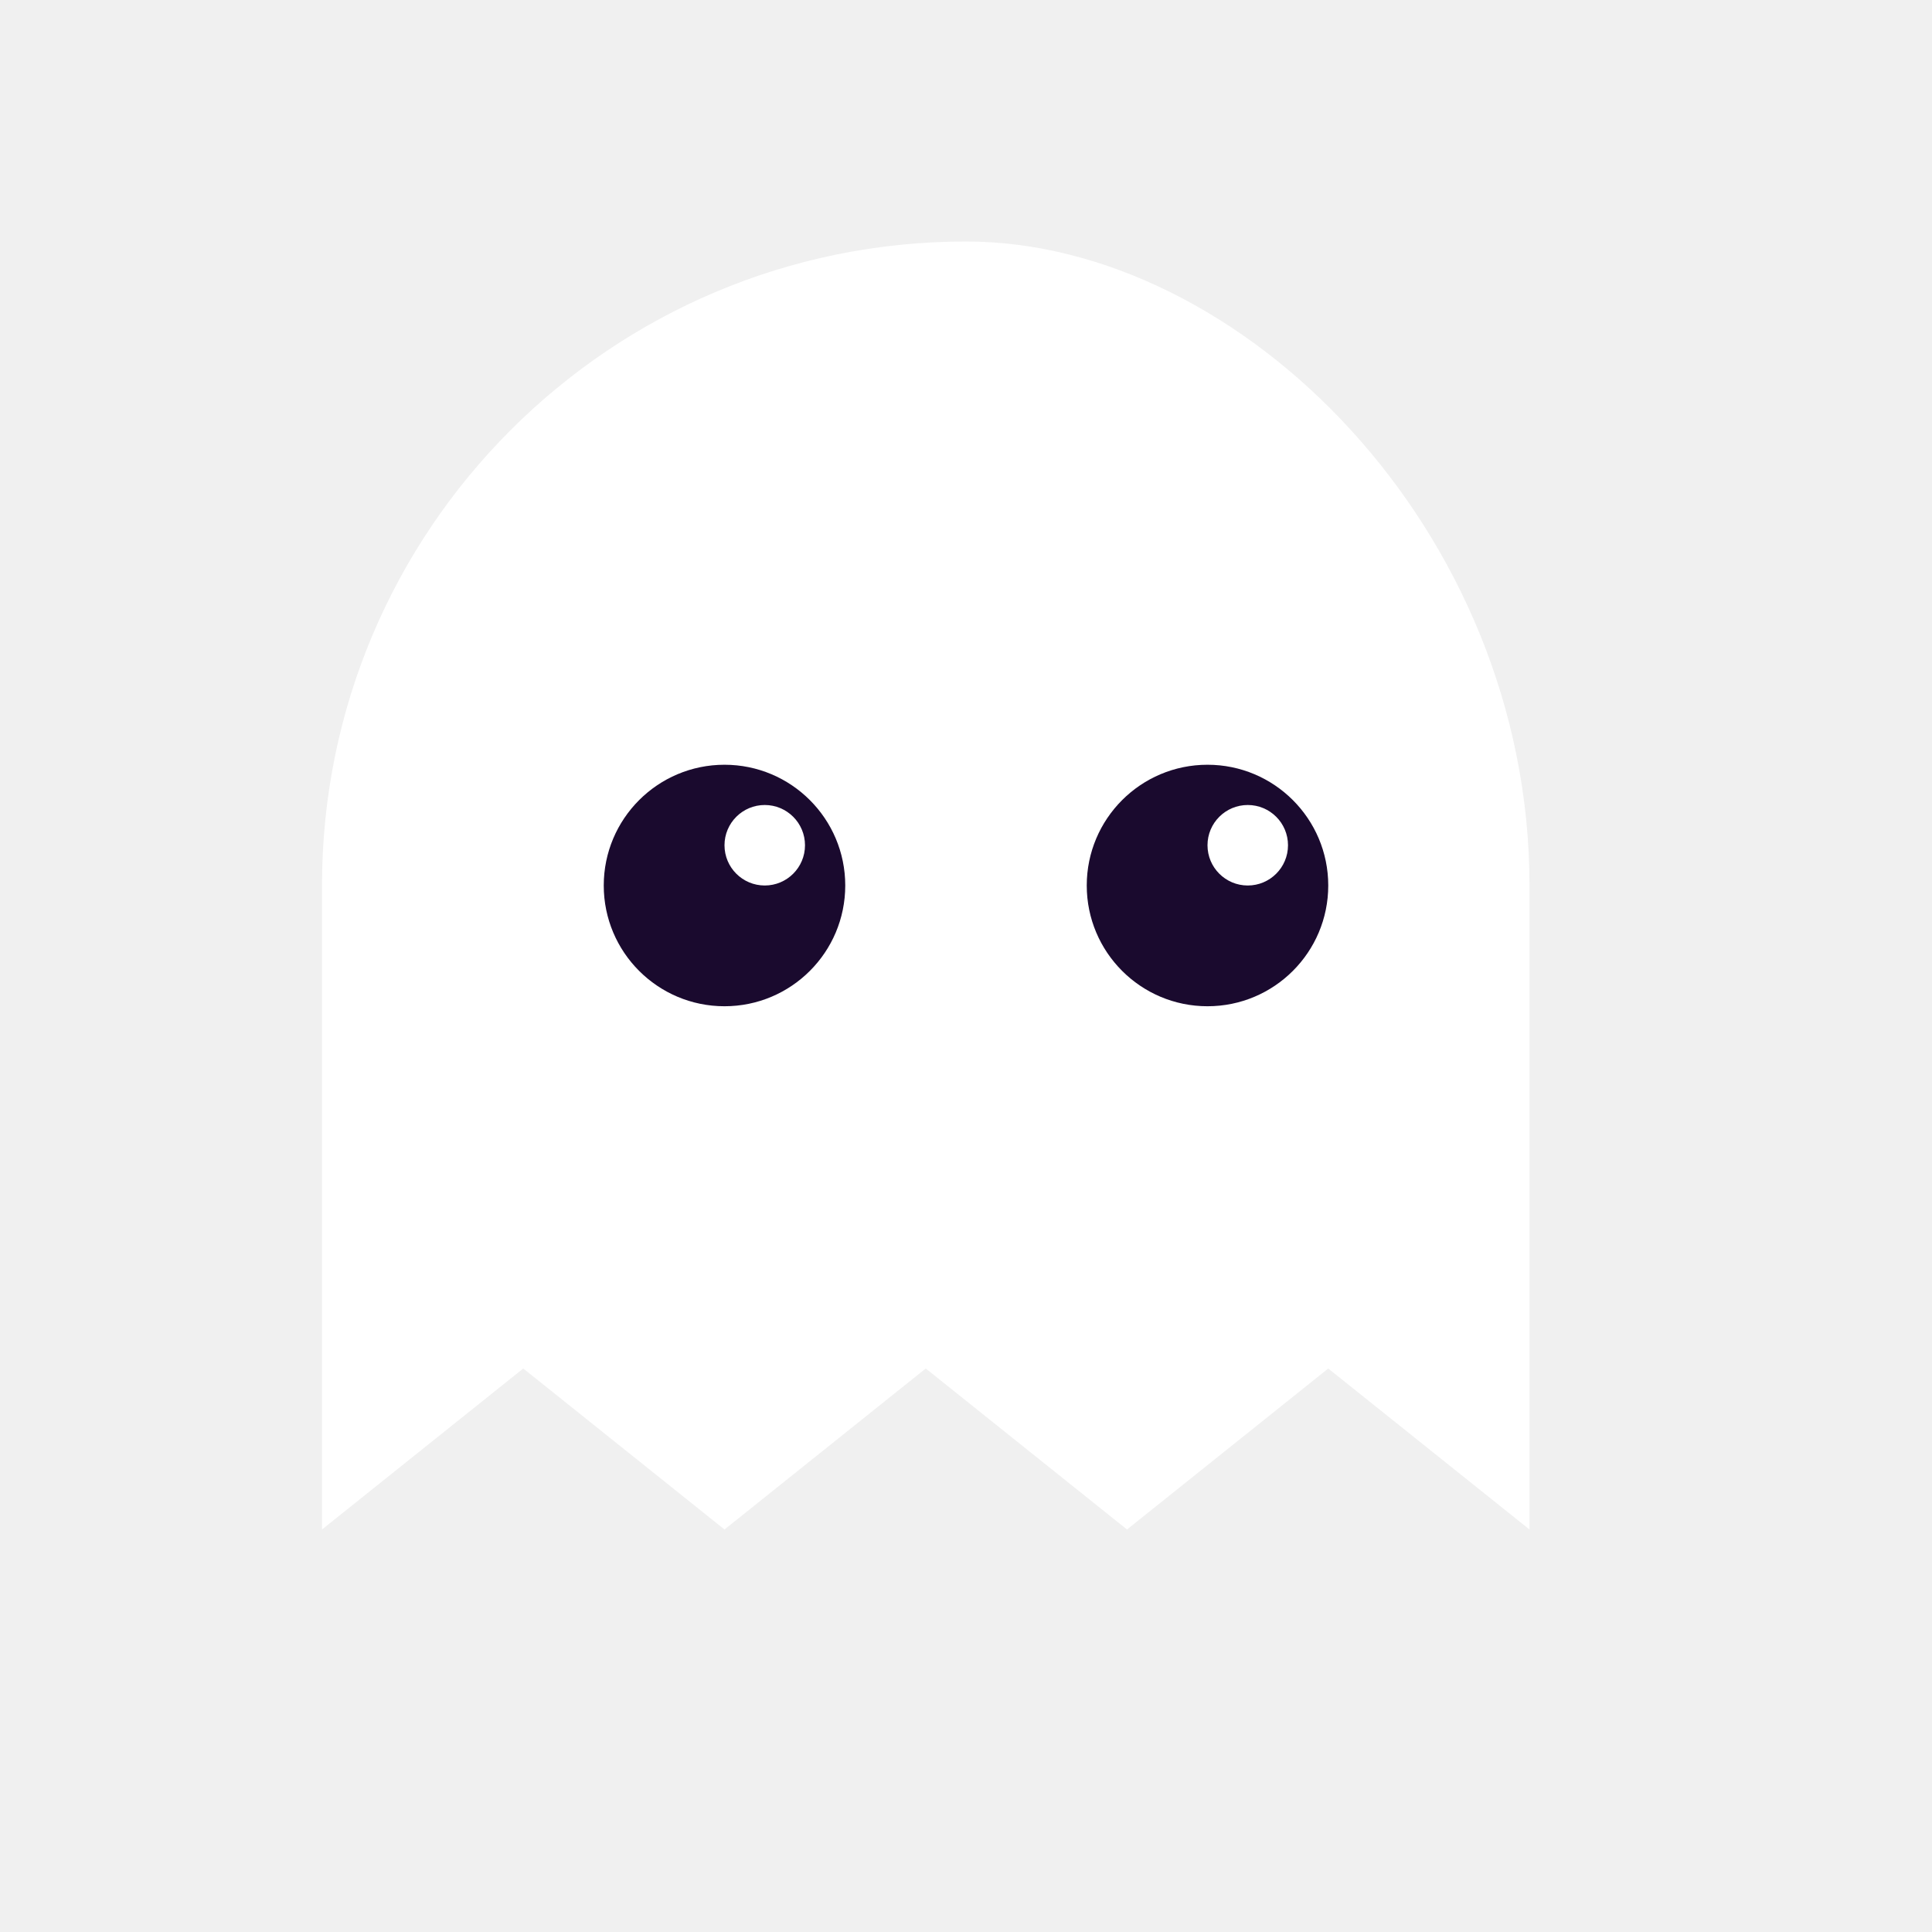
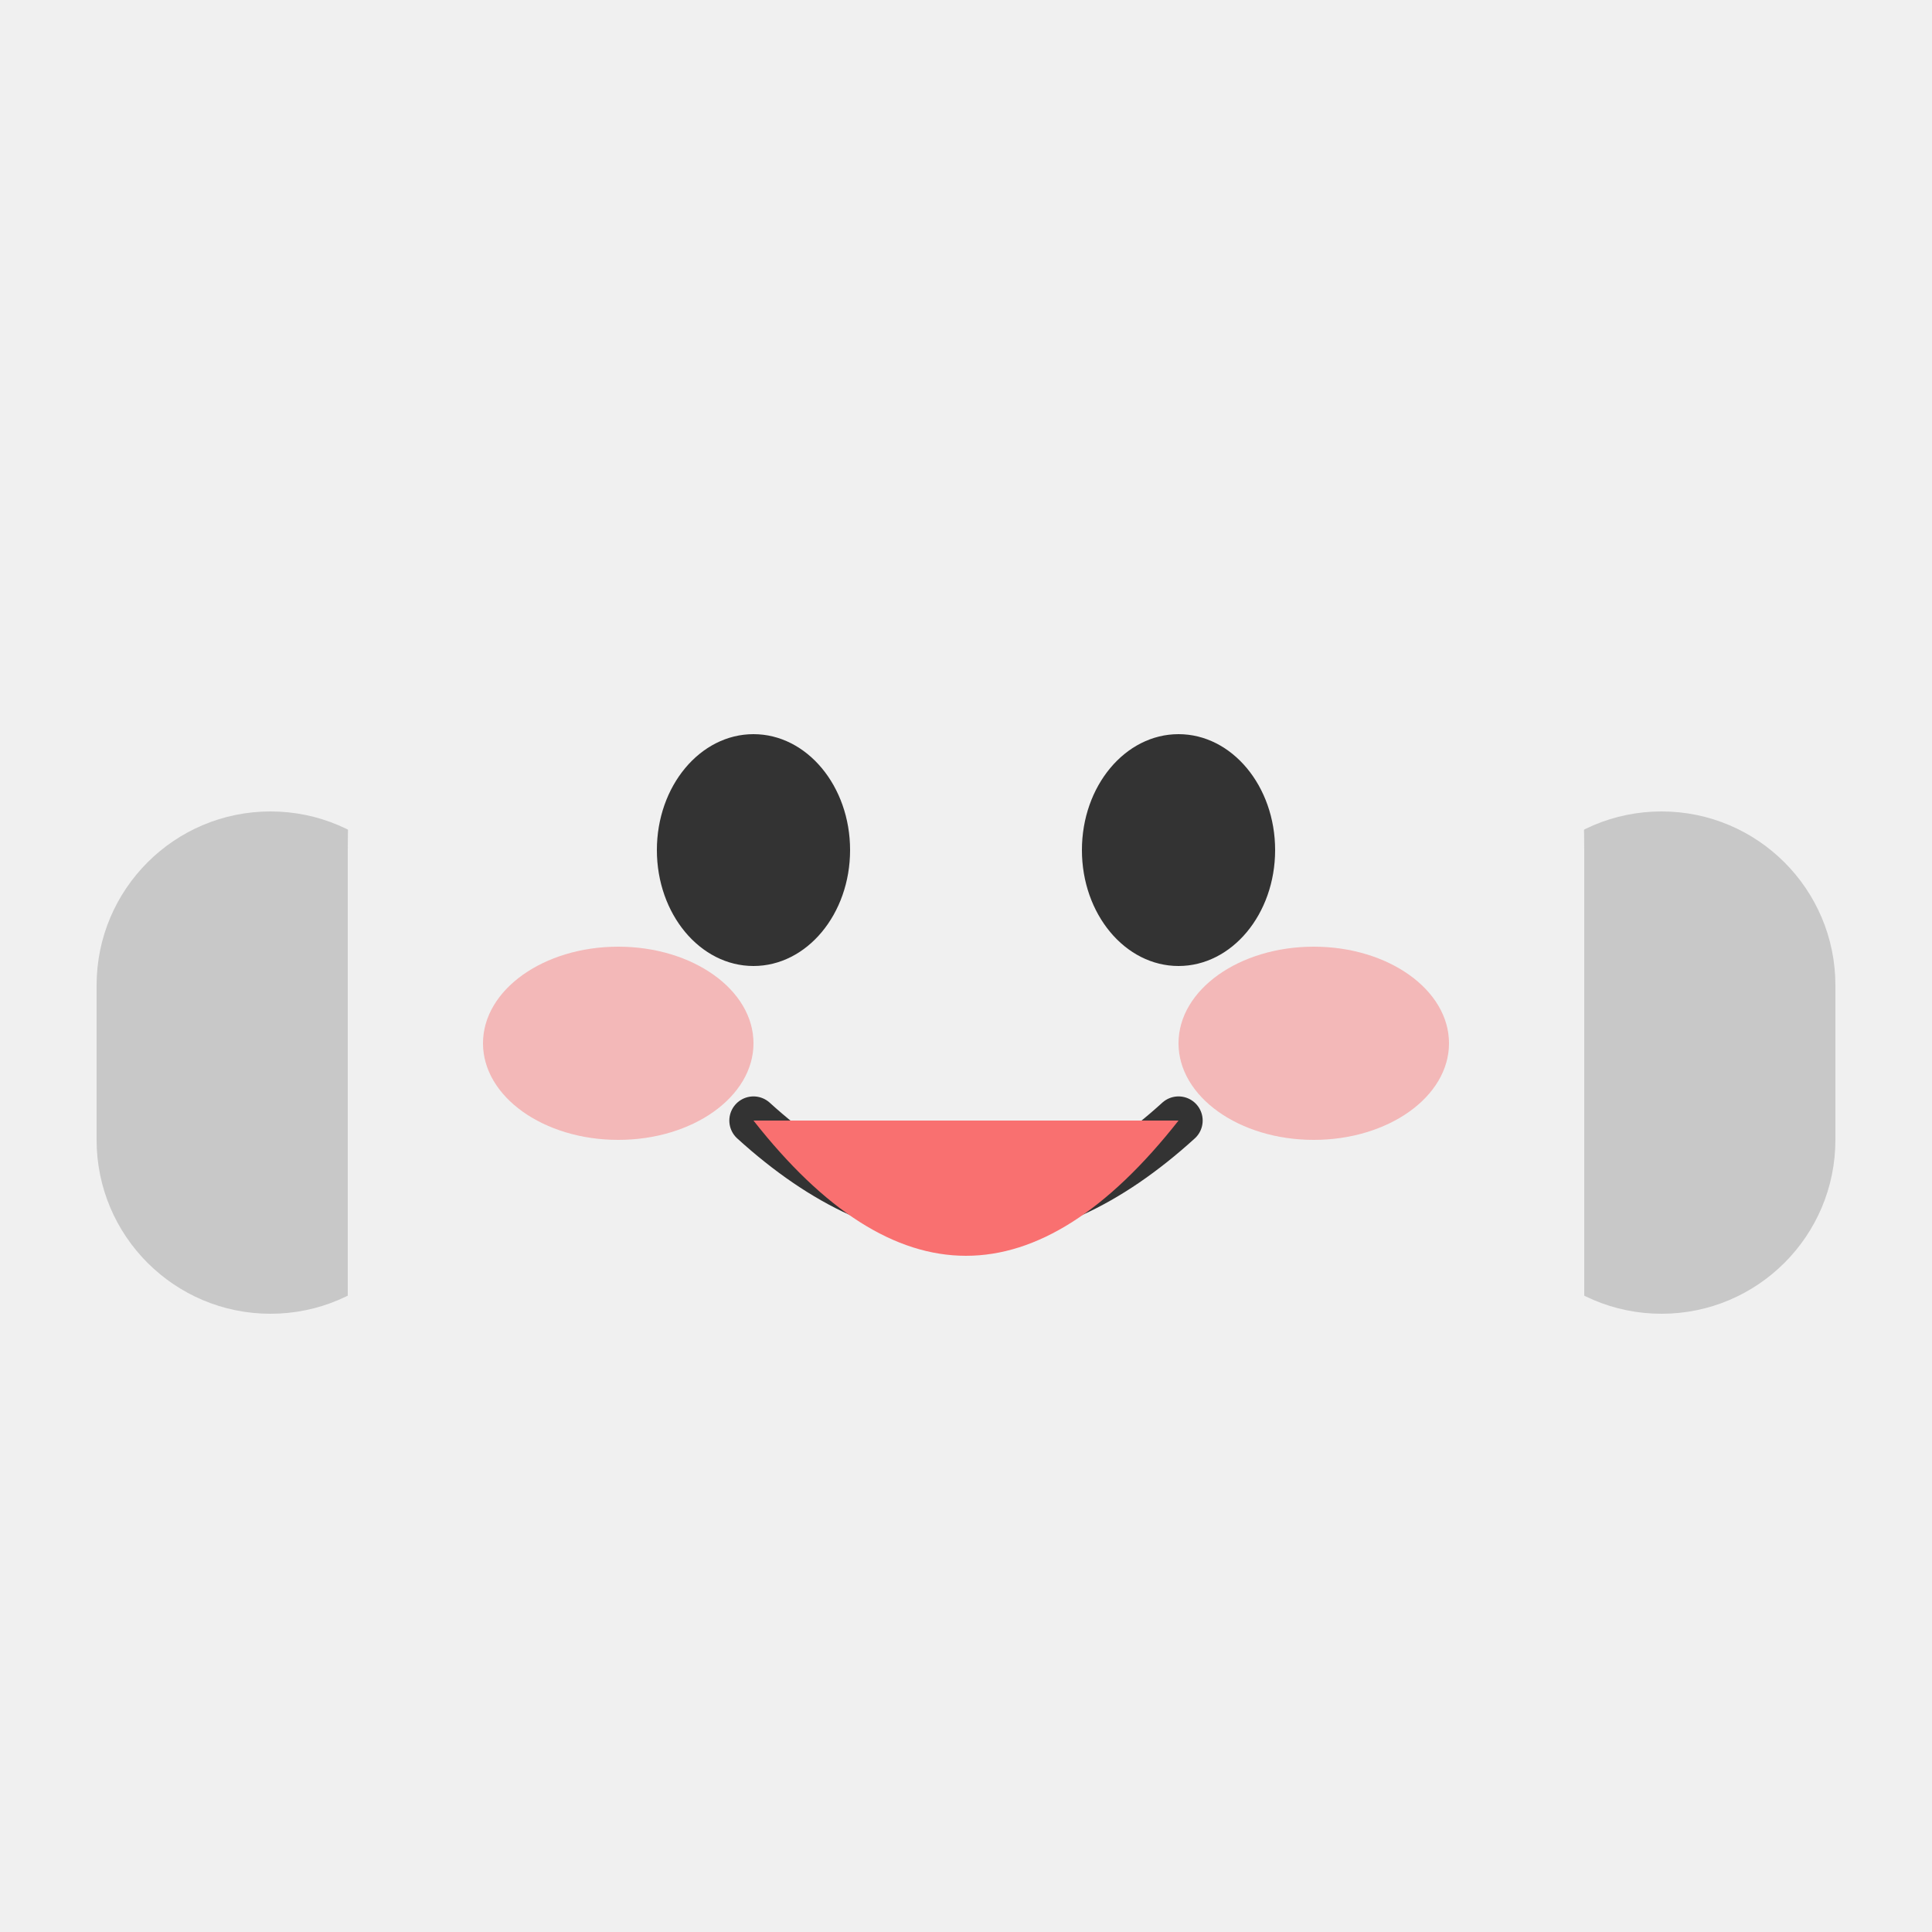
- <svg xmlns="http://www.w3.org/2000/svg" viewBox="0 0 48 48" fill="none">
-   <path d="M24 6C15.163 6 8 13.163 8 22v16l5-4 5 4 5-4 5 4 5-4 5 4V22C38 13.163 30.837 6 24 6z" fill="white" />
-   <circle cx="18" cy="22" r="3" fill="#1a0a2e" />
-   <circle cx="30" cy="22" r="3" fill="#1a0a2e" />
-   <circle cx="19" cy="21" r="1" fill="white" />
-   <circle cx="31" cy="21" r="1" fill="white" />
+ <svg xmlns="http://www.w3.org/2000/svg" viewBox="0 0 100 100">
+   <rect x="5" y="42" width="18" height="26" rx="9" ry="9" fill="#c8c8c8" />
+   <rect x="77" y="42" width="18" height="26" rx="9" ry="9" fill="#c8c8c8" />
+   <path d="M50 10     C28 10 18 26 18 44     L18 80     Q24 74 30 80     Q36 86 42 80     Q48 74 50 78     Q52 74 58 80     Q64 86 70 80     Q76 74 82 80     L82 44     C82 26 72 10 50 10Z" fill="#f0f0f0" />
+   <ellipse cx="35" cy="16" rx="10" ry="9" fill="#f0f0f0" />
+   <ellipse cx="65" cy="16" rx="10" ry="9" fill="#f0f0f0" />
+   <ellipse cx="39" cy="44" rx="5" ry="6" fill="#333" />
+   <ellipse cx="61" cy="44" rx="5" ry="6" fill="#333" />
+   <ellipse cx="32" cy="54" rx="7" ry="5" fill="#f4a0a0" opacity="0.7" />
+   <ellipse cx="68" cy="54" rx="7" ry="5" fill="#f4a0a0" opacity="0.7" />
+   <path d="M39 58 Q50 68 61 58" stroke="#333" stroke-width="2.5" fill="#fff" stroke-linecap="round" />
+   <path d="M39 58 Q50 72 61 58" fill="#f97070" />
</svg>
